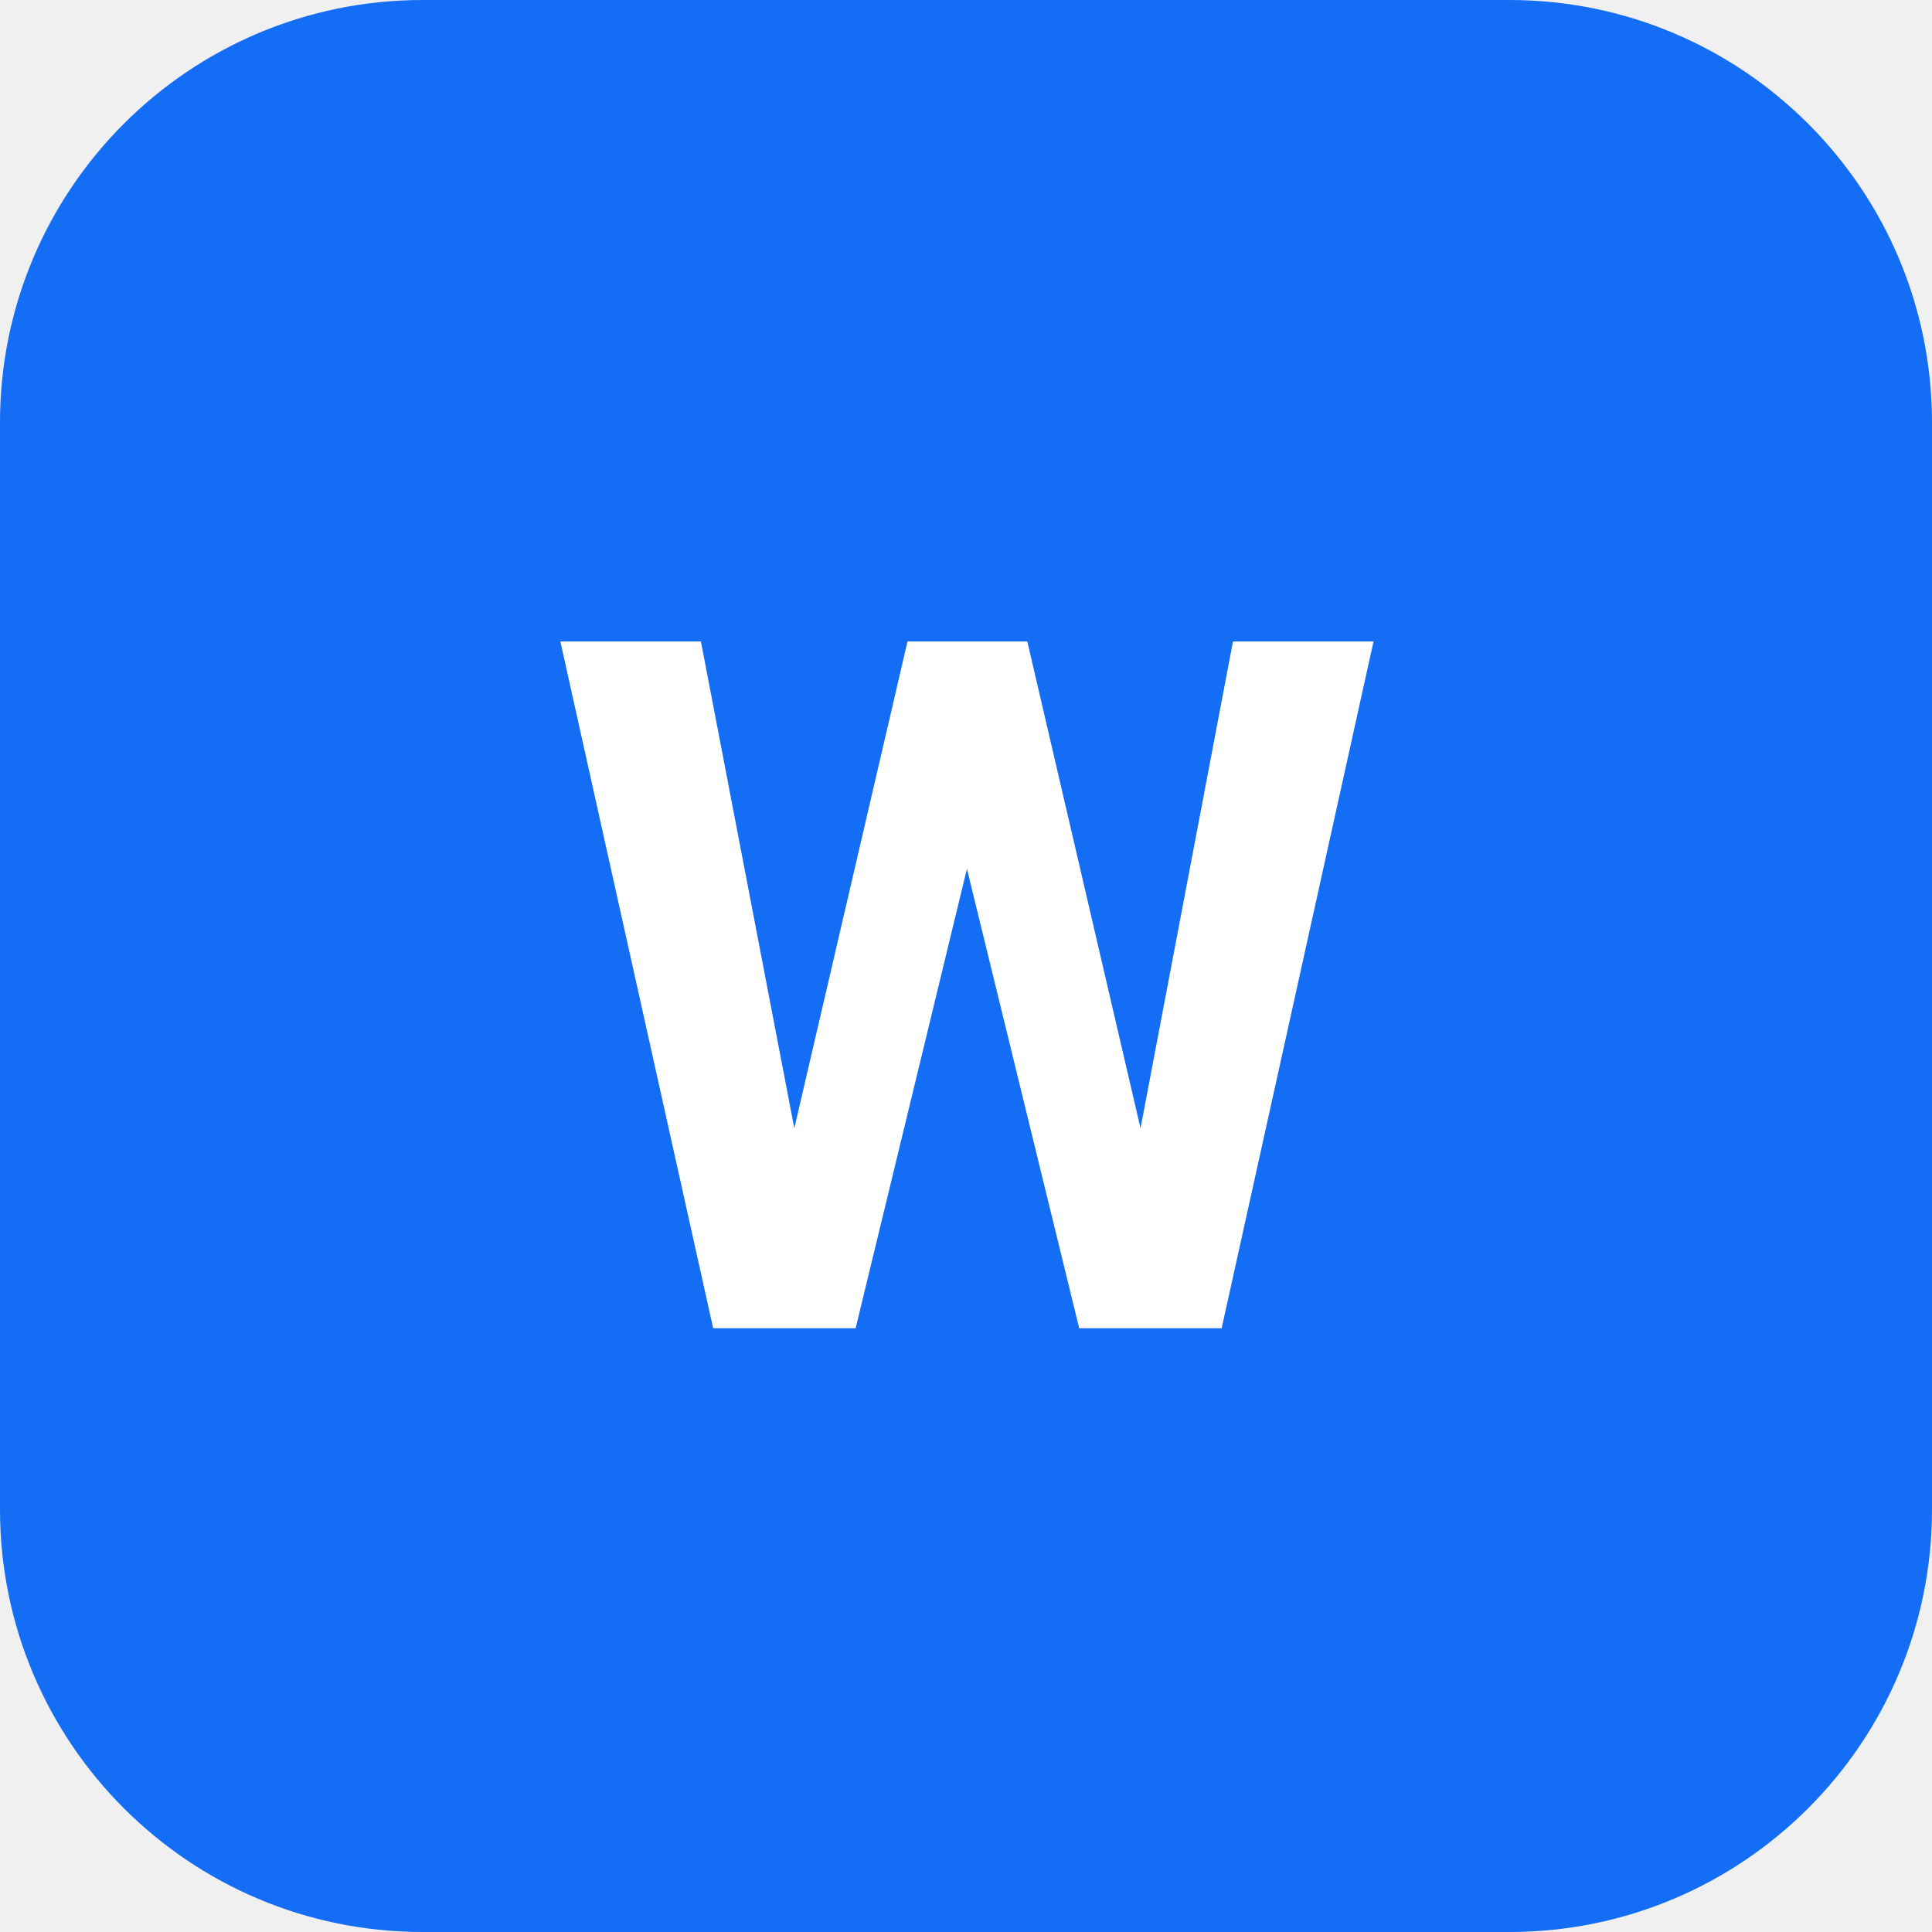
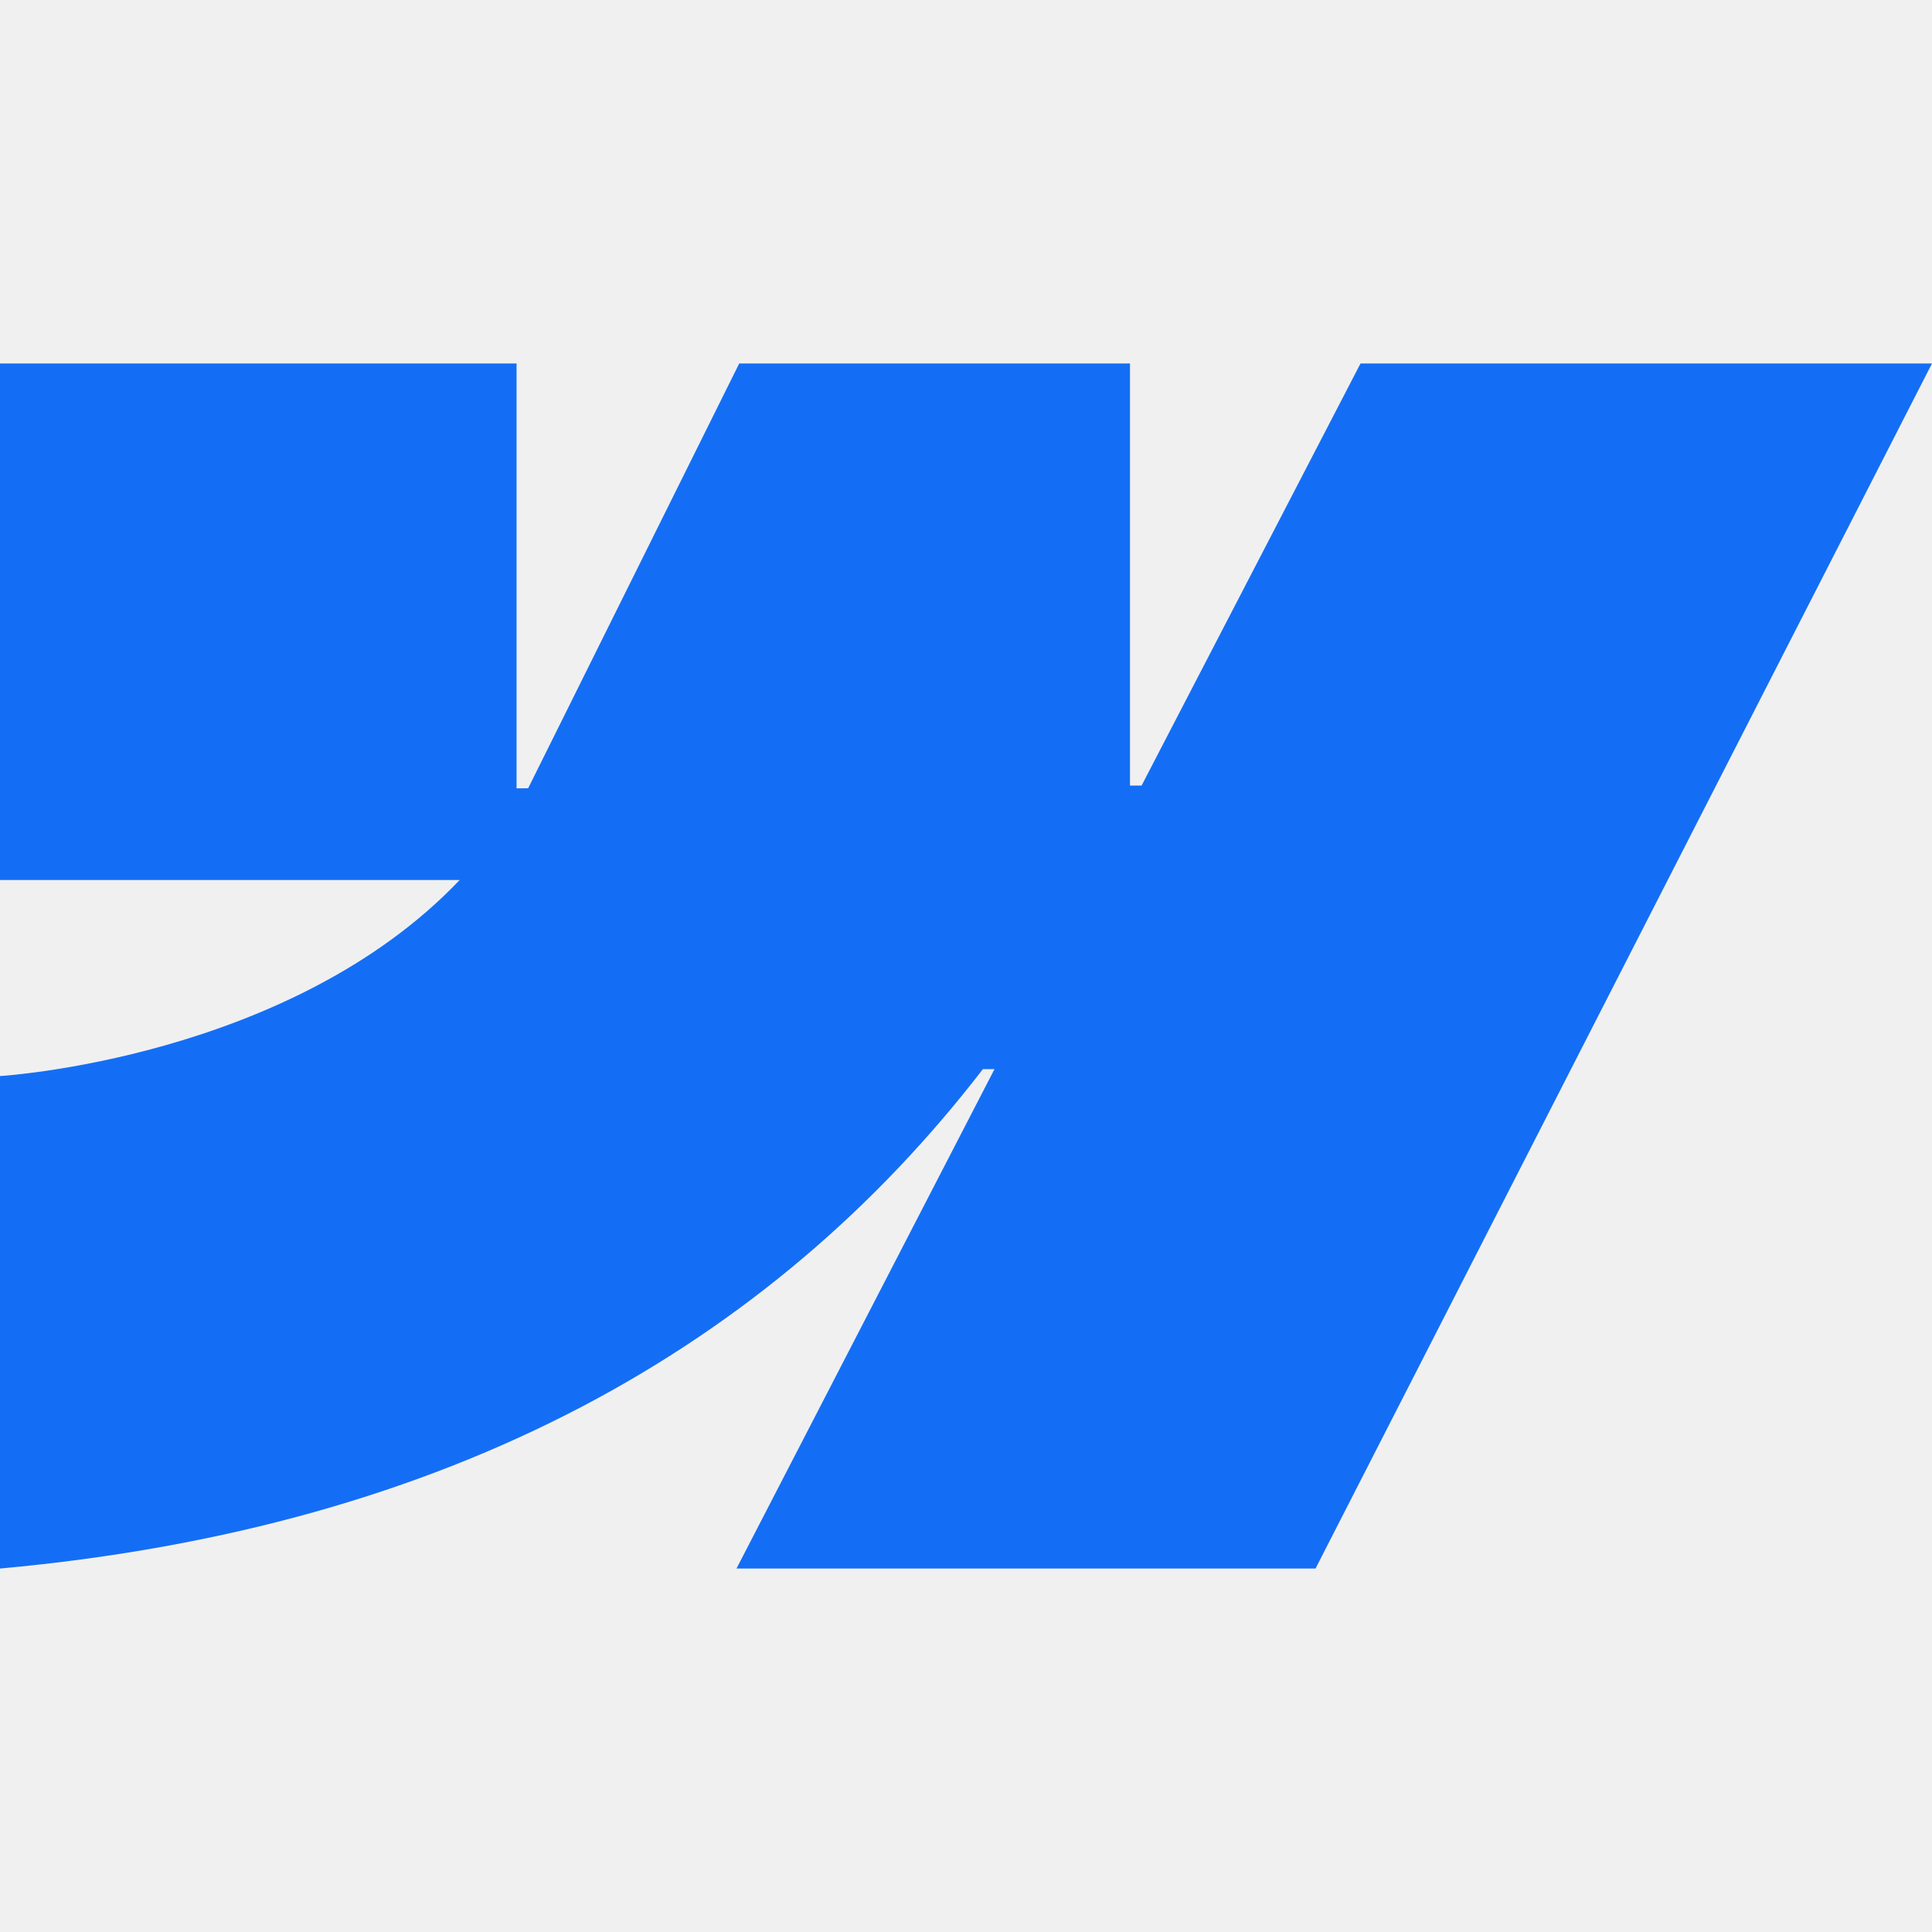
- <svg xmlns="http://www.w3.org/2000/svg" viewBox="0 0 32 32" width="32" height="32" role="img" aria-label="Webflow">
-   <rect width="32" height="32" rx="7" fill="#146EF5" />
-   <text x="16" y="22" font-family="ui-sans-serif, system-ui, -apple-system, Segoe UI, Roboto, Helvetica, Arial, sans-serif" font-size="16" font-weight="700" fill="#FFFFFF" text-anchor="middle">W</text>
+ <svg xmlns="http://www.w3.org/2000/svg" fill="#146EF5" role="img" viewBox="0 0 24 24">
+   <path d="m24 4.515-7.658 14.97H9.149l3.205-6.204h-.144C9.566 16.713 5.621 18.973 0 19.485v-6.118s3.596-.213 5.71-2.435H0V4.515h6.417v5.278l.144-.001 2.622-5.277h4.854v5.244h.144l2.72-5.244H24Z" />
</svg>
